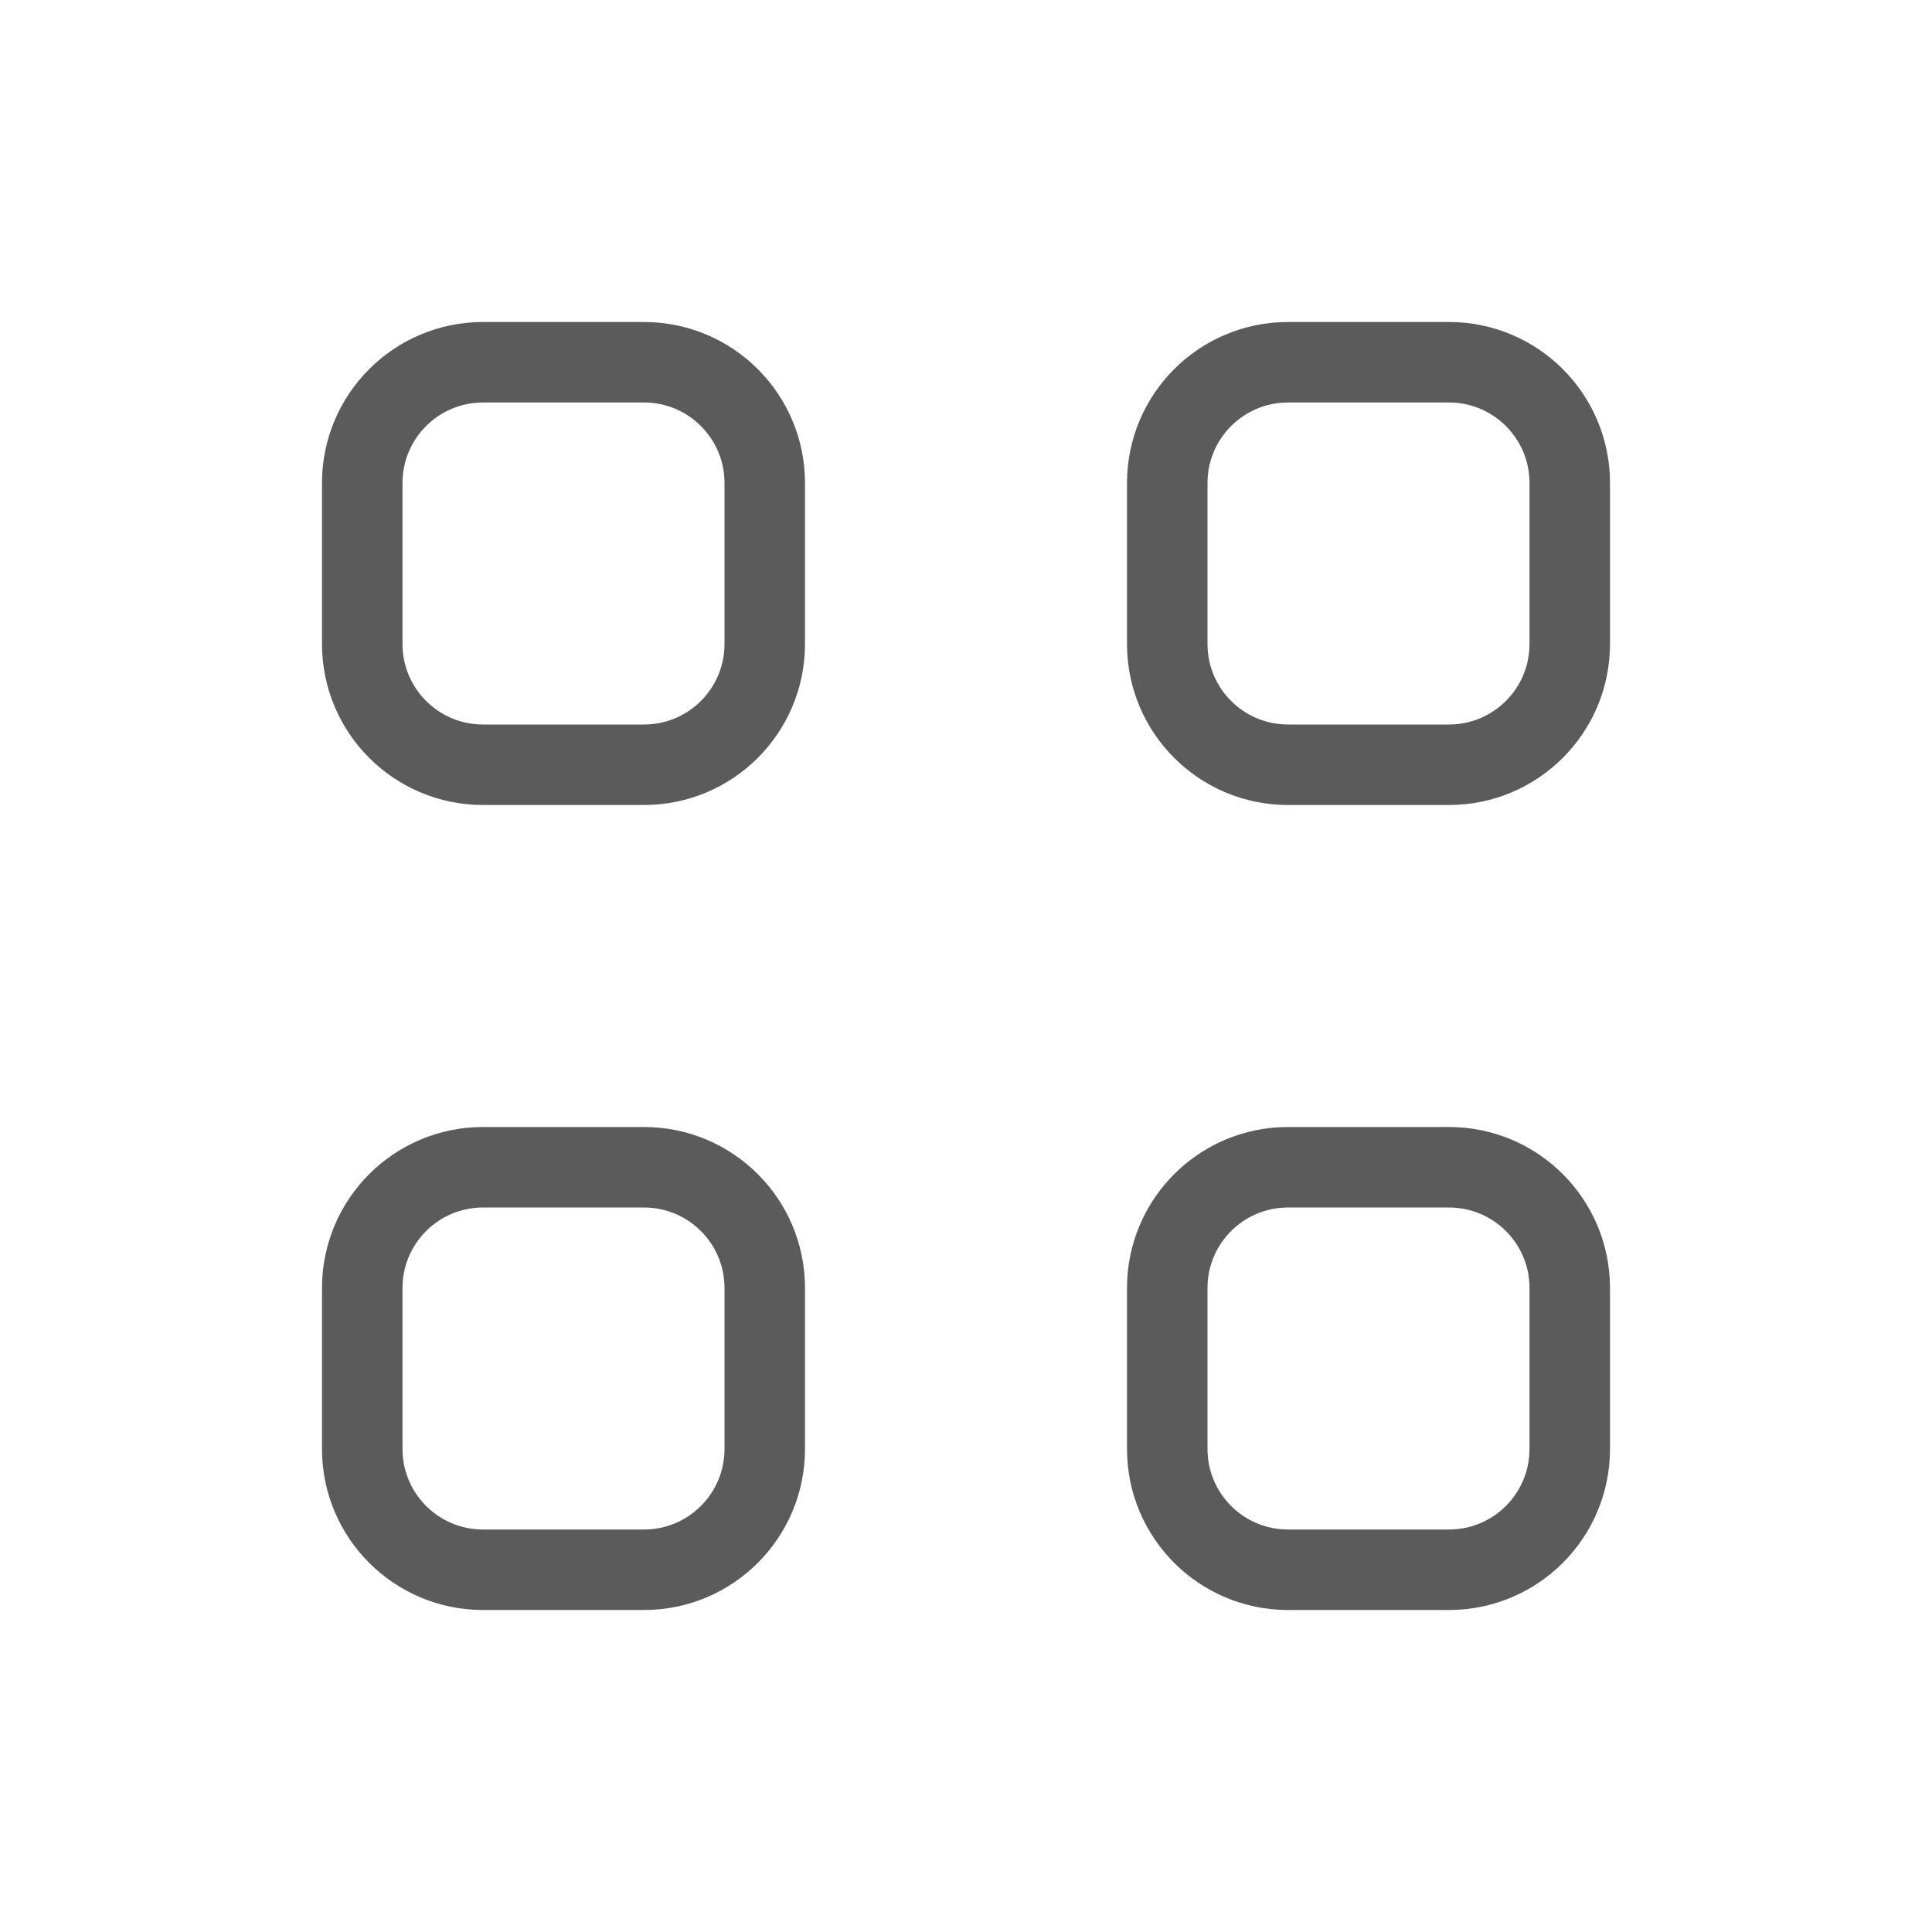
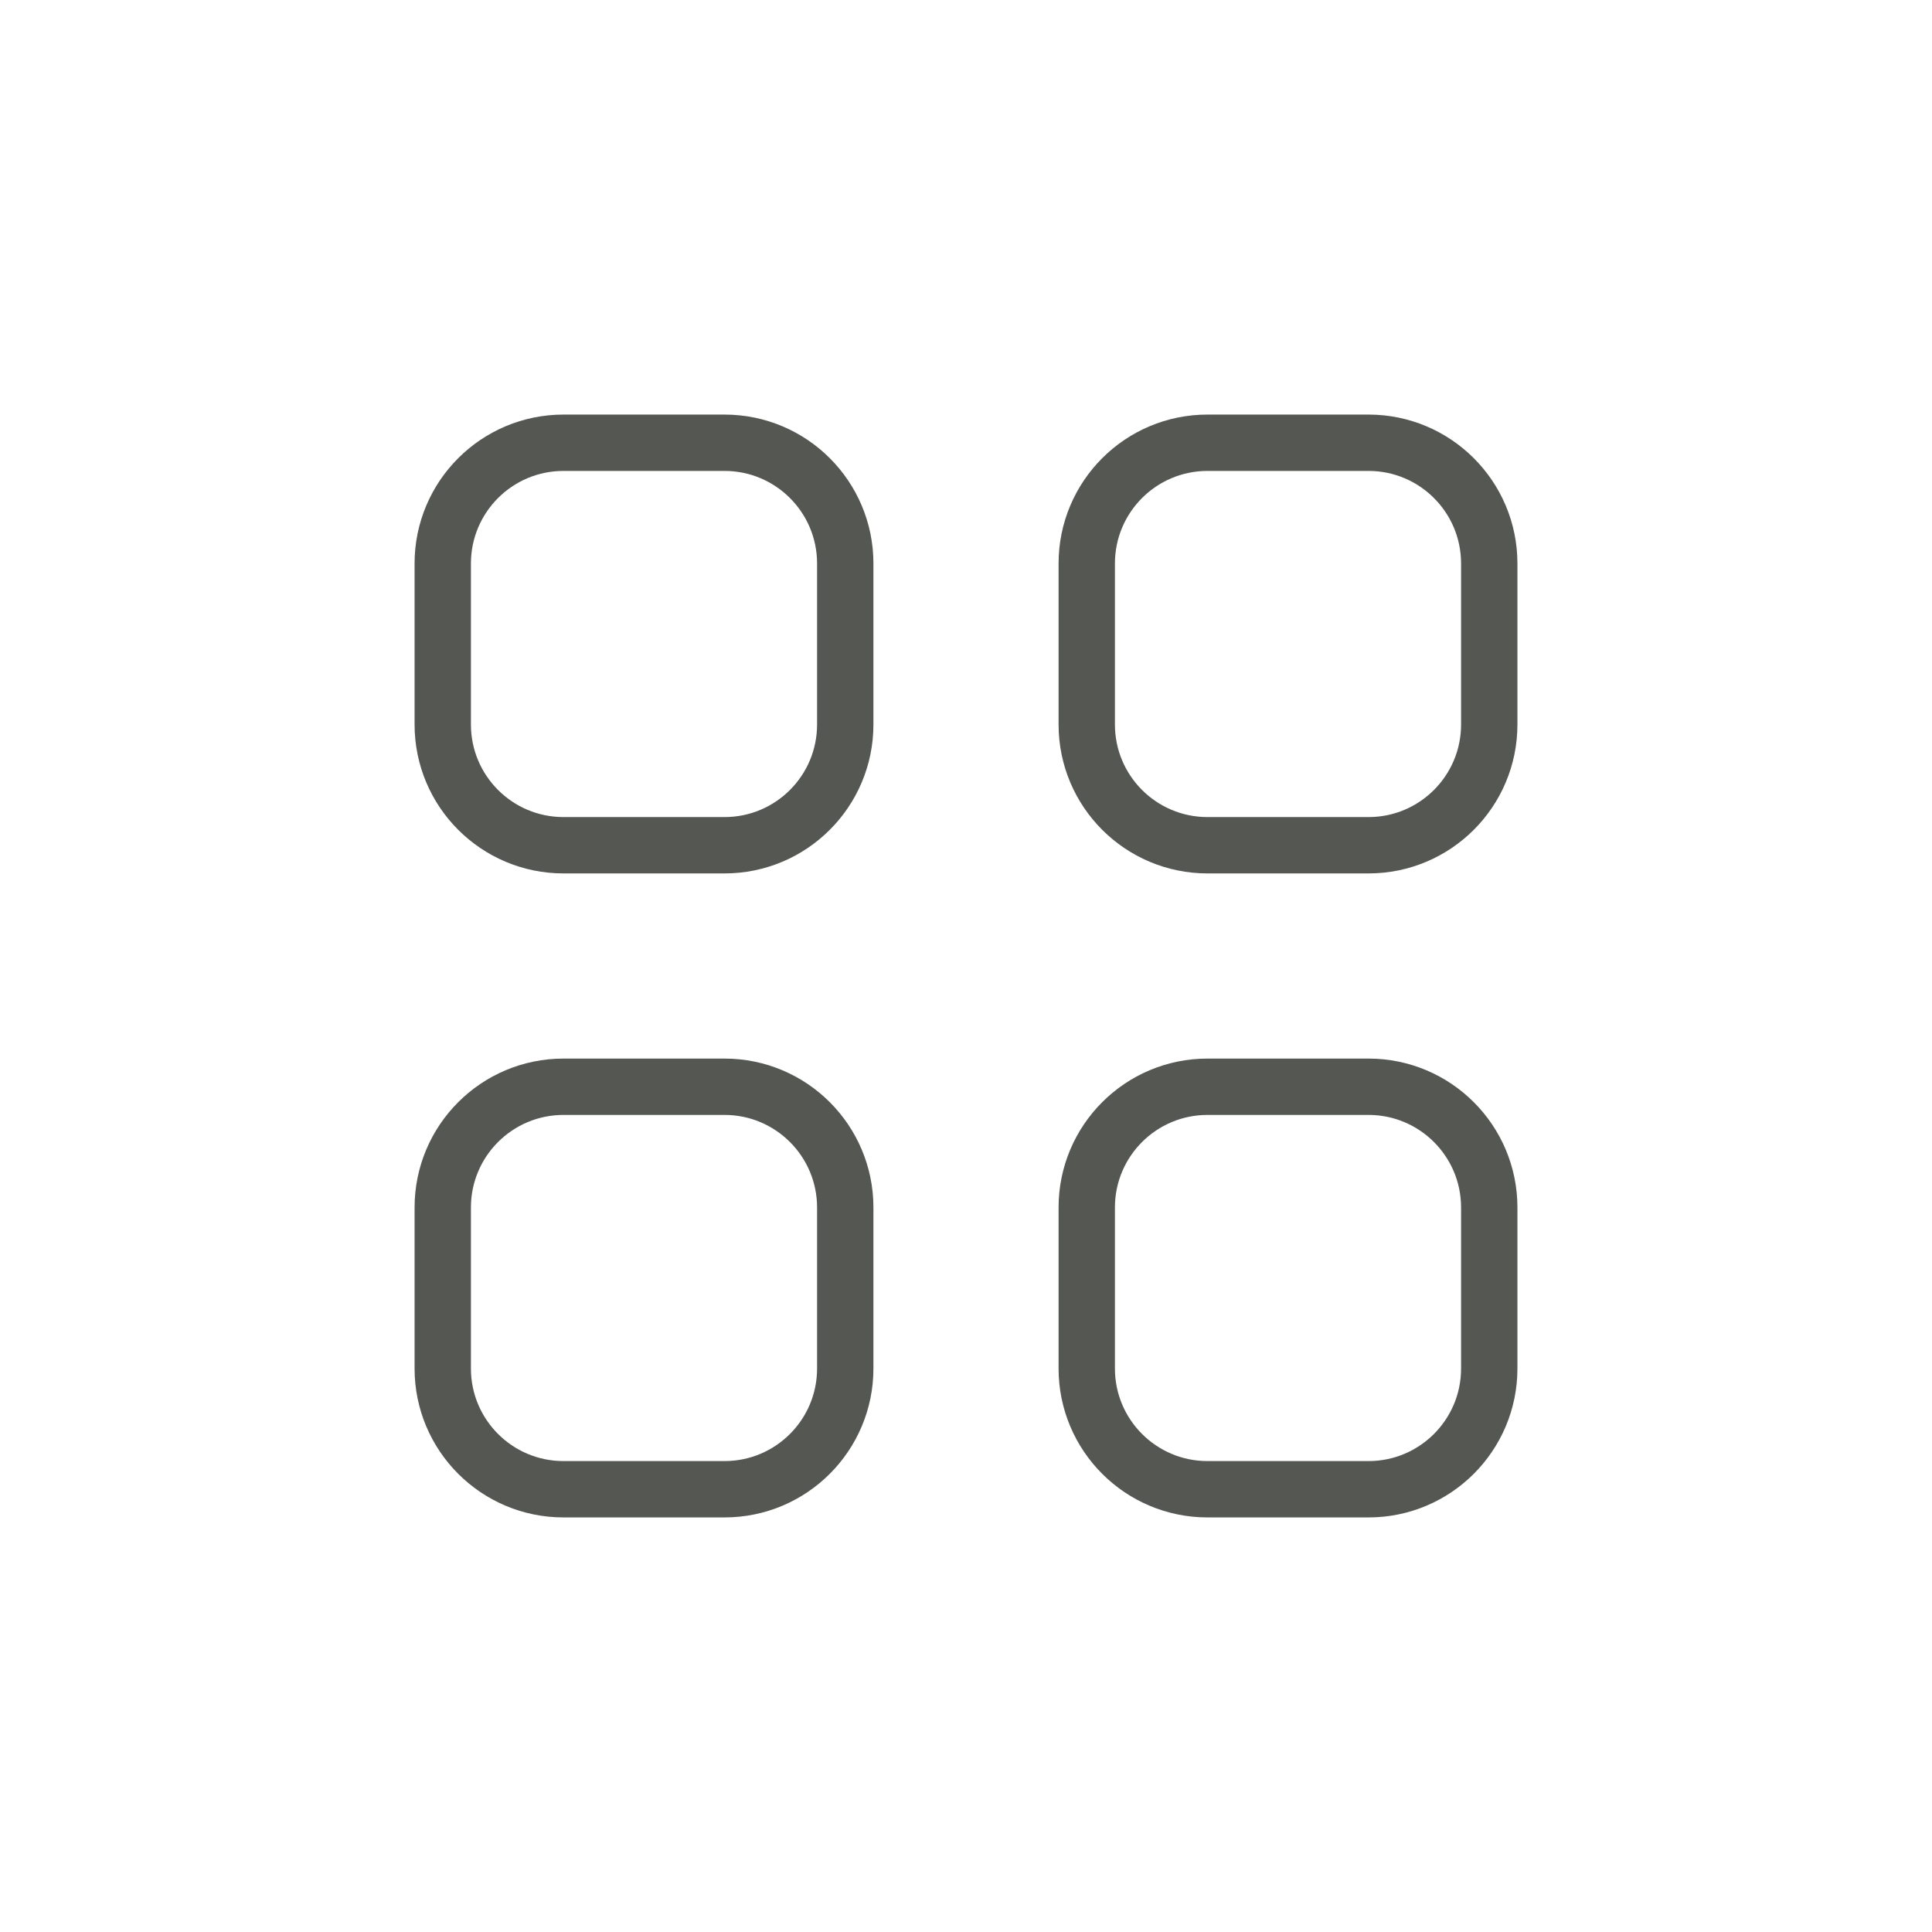
<svg xmlns="http://www.w3.org/2000/svg" xmlns:xlink="http://www.w3.org/1999/xlink" width="24" height="24" viewBox="0 0 24 24" version="1.1" id="svg5" xml:space="preserve">
  <defs id="defs2" />
  <g id="layer1" style="display:inline" />
  <g id="layer3">
-     <rect style="fill:none;fill-opacity:1;stroke:#5b5b5b;stroke-dasharray:none;stroke-dashoffset:1;stroke-opacity:1;paint-order:fill markers stroke" id="rect297" width="5" height="5" x="4.5" y="4.5" ry="1.5" />
-     <use x="0" y="0" xlink:href="#rect297" id="use2122" transform="translate(10)" />
-     <use x="0" y="0" xlink:href="#rect297" id="use2126" transform="translate(0,10)" />
-     <use x="0" y="0" xlink:href="#rect297" id="use2130" transform="translate(10,10)" />
+     <rect style="fill:none;fill-opacity:1;stroke:#555753;stroke-dasharray:none;stroke-dashoffset:1;stroke-opacity:1;paint-order:fill markers stroke;stroke-width:0.7" id="rect297" width="5" height="5" x="5.5" y="5.5" ry="1.5" />
+     <use x="0" y="0" xlink:href="#rect297" id="use2122" transform="translate(8)" style="stroke-width:0.7;stroke-dasharray:none" />
+     <use x="0" y="0" xlink:href="#rect297" id="use2126" transform="translate(0,8)" />
+     <use x="0" y="0" xlink:href="#rect297" id="use2130" transform="translate(8,8)" />
  </g>
</svg>
